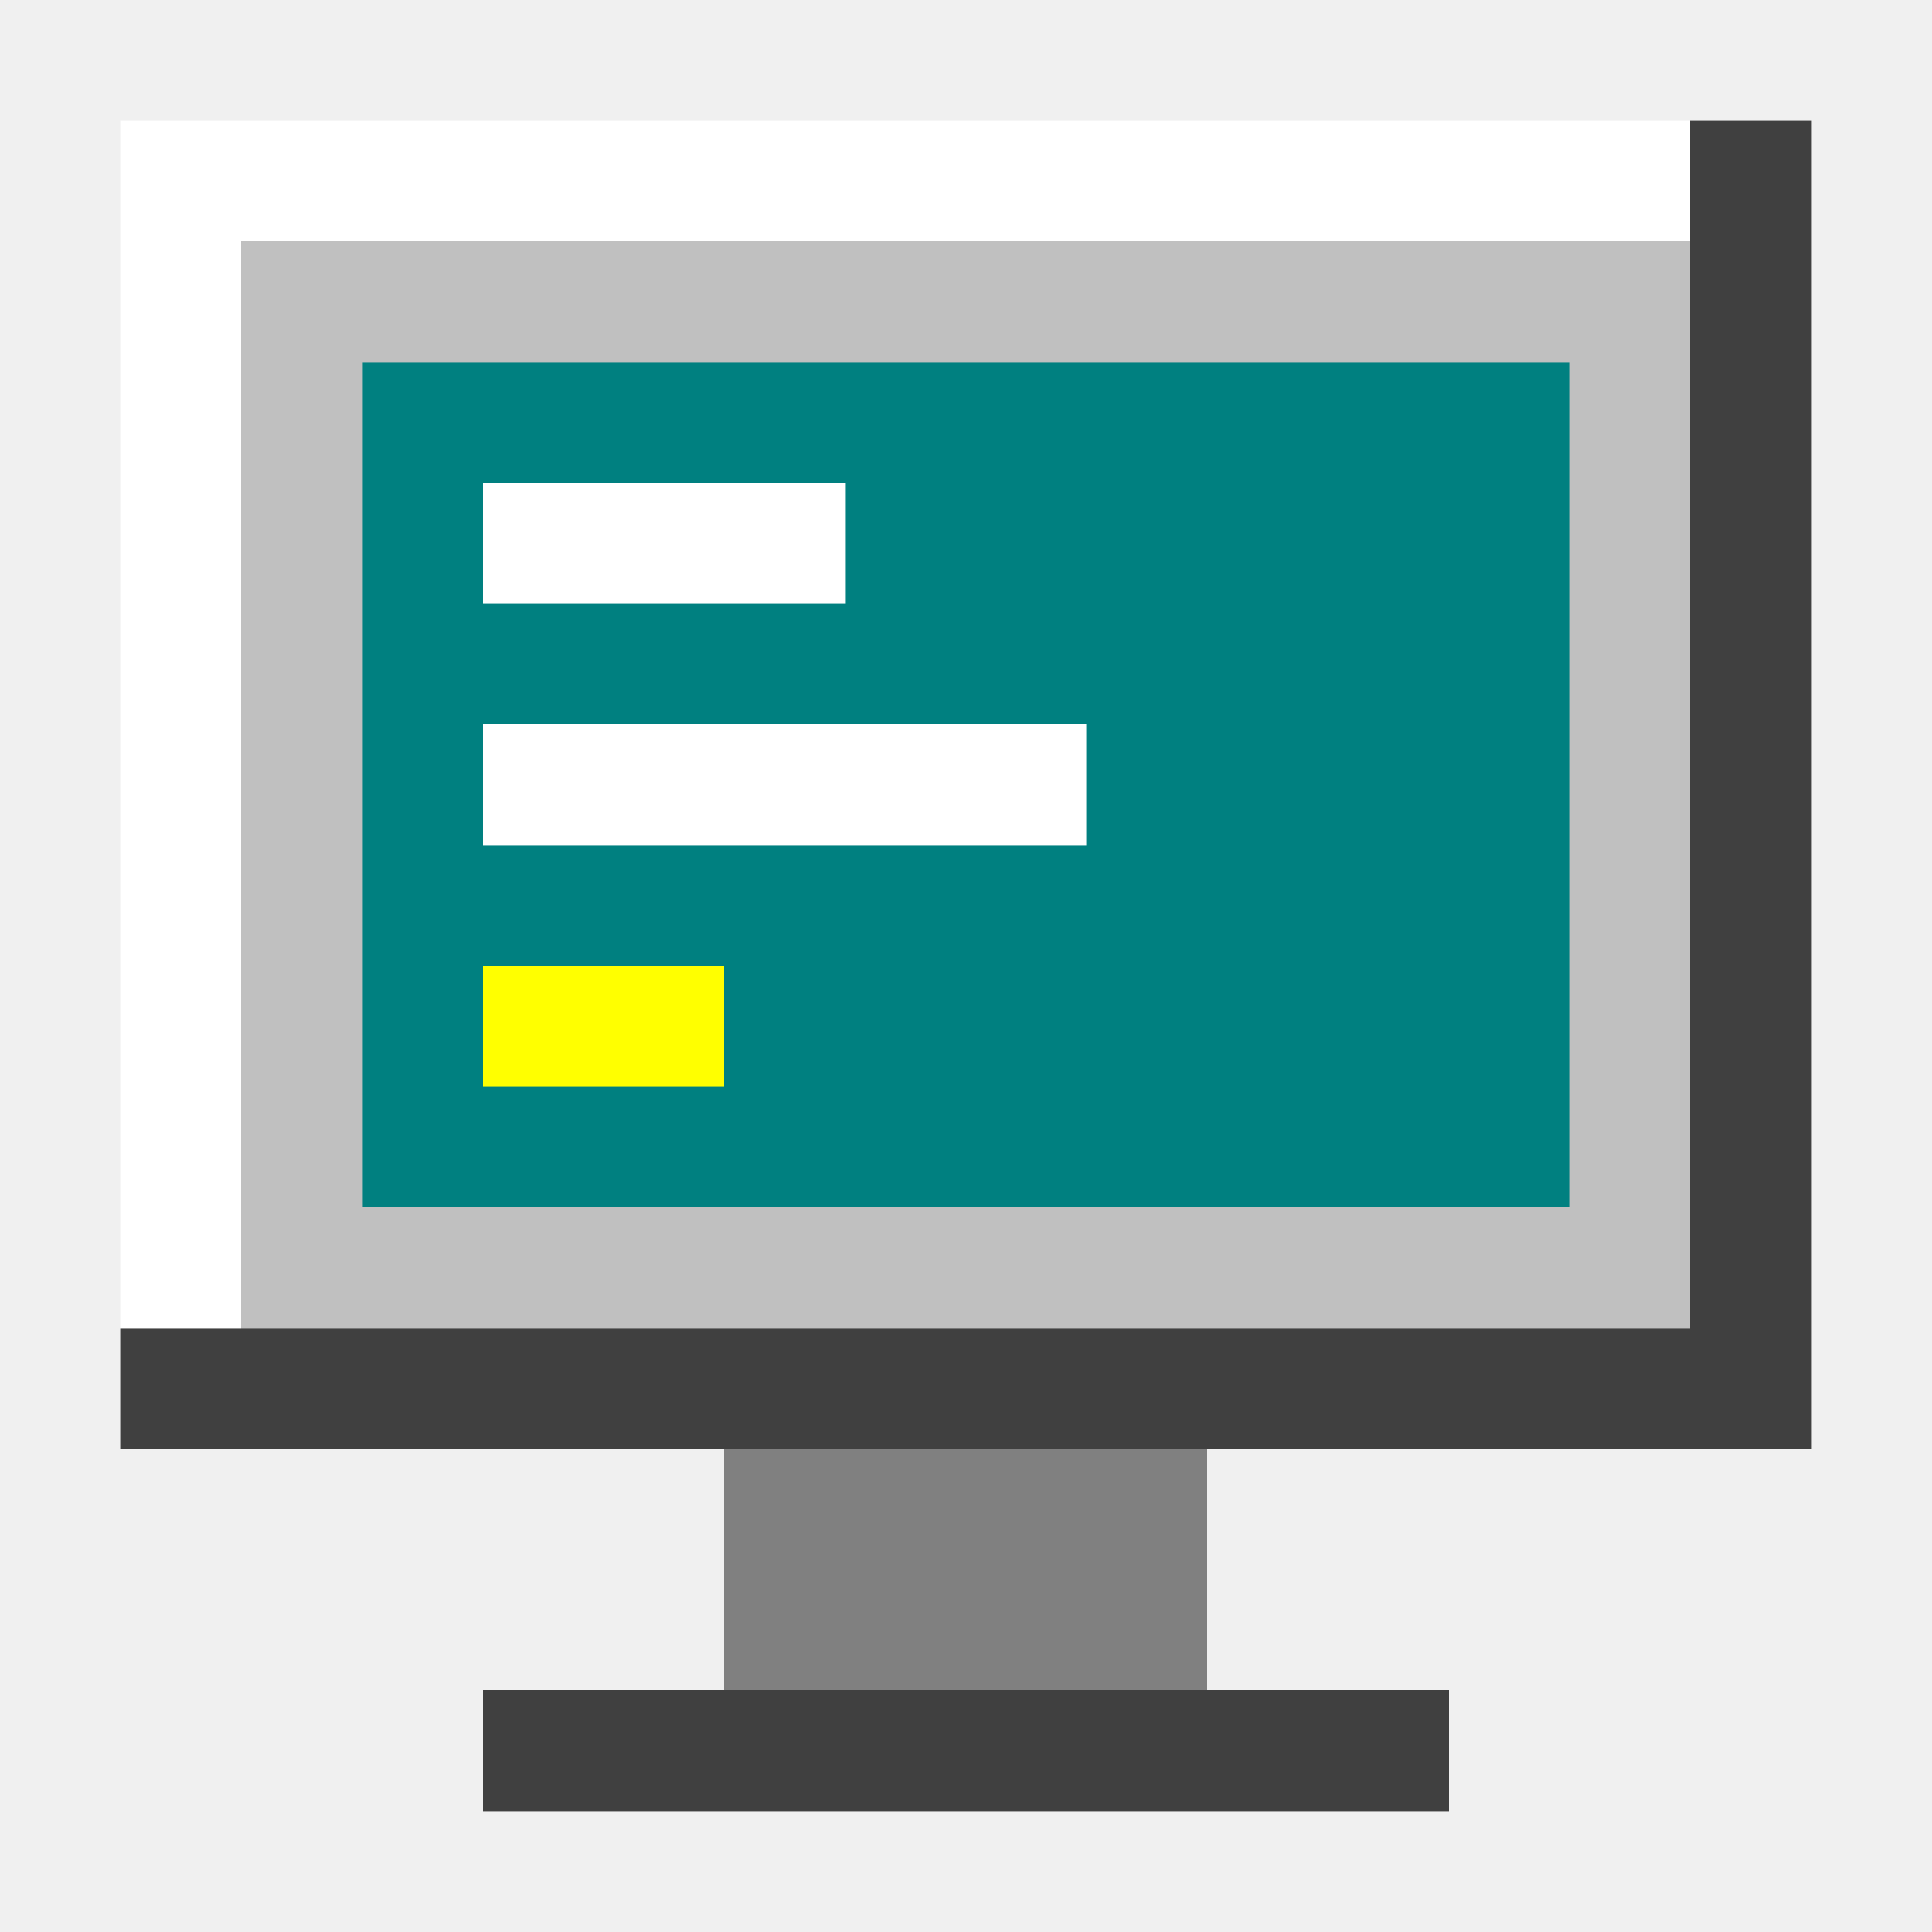
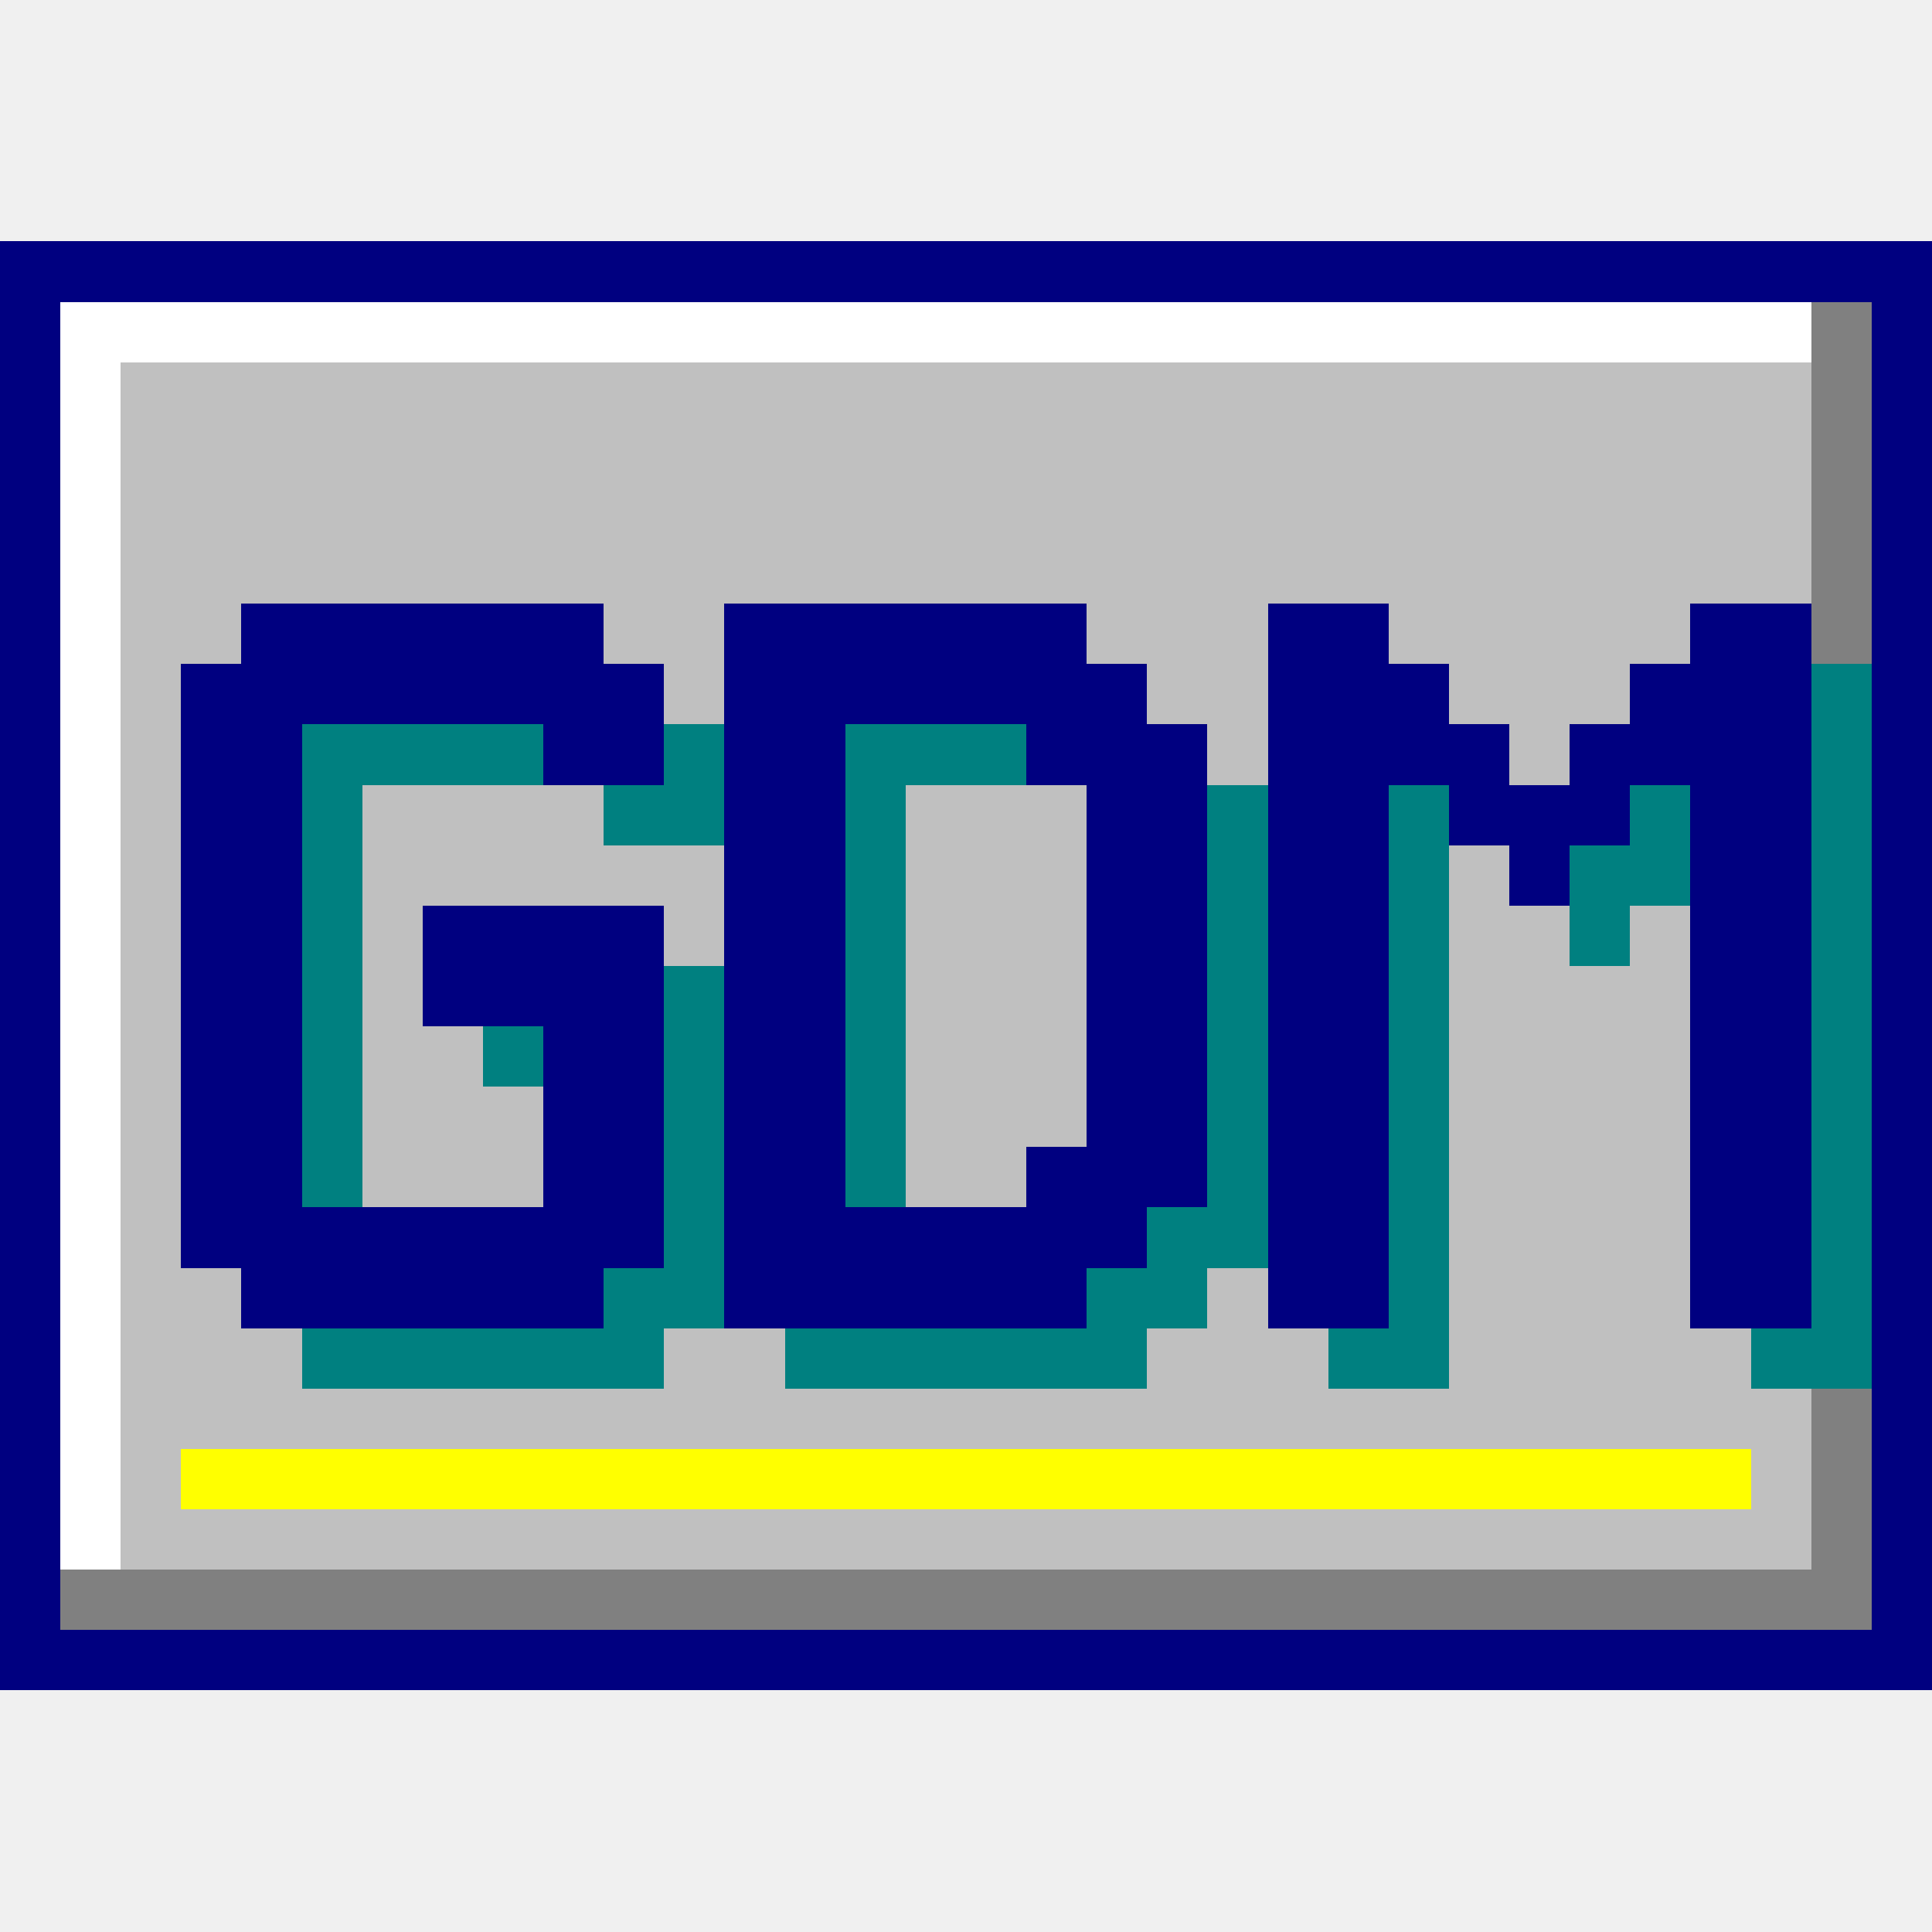
- <svg xmlns="http://www.w3.org/2000/svg" viewBox="0 0 16 16" shape-rendering="crispEdges">
-   <rect x="1" y="1" width="14" height="11" fill="#c0c0c0" />
-   <rect x="1" y="1" width="14" height="1" fill="#ffffff" />
-   <rect x="1" y="1" width="1" height="11" fill="#ffffff" />
-   <rect x="14" y="1" width="1" height="11" fill="#404040" />
-   <rect x="1" y="11" width="14" height="1" fill="#404040" />
-   <rect x="3" y="3" width="10" height="7" fill="#008080" />
-   <rect x="4" y="4" width="3" height="1" fill="#ffffff" />
-   <rect x="4" y="6" width="5" height="1" fill="#ffffff" />
-   <rect x="4" y="8" width="2" height="1" fill="#ffff00" />
-   <rect x="6" y="12" width="4" height="2" fill="#808080" />
-   <rect x="4" y="14" width="8" height="1" fill="#404040" />
+ <svg xmlns="http://www.w3.org/2000/svg" viewBox="0 0 32 32" width="32" height="32" shape-rendering="crispEdges">
+   <path fill="#000080" d="M0 4h32v1h-32zM0 5h1v1h-1zM31 5h1v1h-1zM0 6h1v1h-1zM31 6h1v1h-1zM0 7h1v1h-1zM31 7h1v1h-1zM0 8h1v1h-1zM31 8h1v1h-1zM0 9h1v1h-1zM31 9h1v1h-1zM0 10h1v1h-1zM4 10h6v1h-6zM12 10h6v1h-6zM21 10h2v1h-2zM28 10h2v1h-2zM31 10h1v1h-1zM0 11h1v1h-1zM3 11h8v1h-8zM12 11h7v1h-7zM21 11h3v1h-3zM27 11h3v1h-3zM31 11h1v1h-1zM0 12h1v1h-1zM3 12h2v1h-2zM9 12h2v1h-2zM12 12h2v1h-2zM17 12h3v1h-3zM21 12h4v1h-4zM26 12h4v1h-4zM31 12h1v1h-1zM0 13h1v1h-1zM3 13h2v1h-2zM12 13h2v1h-2zM18 13h2v1h-2zM21 13h2v1h-2zM24 13h3v1h-3zM28 13h2v1h-2zM31 13h1v1h-1zM0 14h1v1h-1zM3 14h2v1h-2zM12 14h2v1h-2zM18 14h2v1h-2zM21 14h2v1h-2zM25 14h1v1h-1zM28 14h2v1h-2zM31 14h1v1h-1zM0 15h1v1h-1zM3 15h2v1h-2zM7 15h4v1h-4zM12 15h2v1h-2zM18 15h2v1h-2zM21 15h2v1h-2zM28 15h2v1h-2zM31 15h1v1h-1zM0 16h1v1h-1zM3 16h2v1h-2zM7 16h4v1h-4zM12 16h2v1h-2zM18 16h2v1h-2zM21 16h2v1h-2zM28 16h2v1h-2zM31 16h1v1h-1zM0 17h1v1h-1zM3 17h2v1h-2zM9 17h2v1h-2zM12 17h2v1h-2zM18 17h2v1h-2zM21 17h2v1h-2zM28 17h2v1h-2zM31 17h1v1h-1zM0 18h1v1h-1zM3 18h2v1h-2zM9 18h2v1h-2zM12 18h2v1h-2zM18 18h2v1h-2zM21 18h2v1h-2zM28 18h2v1h-2zM31 18h1v1h-1zM0 19h1v1h-1zM3 19h2v1h-2zM9 19h2v1h-2zM12 19h2v1h-2zM17 19h3v1h-3zM21 19h2v1h-2zM28 19h2v1h-2zM31 19h1v1h-1zM0 20h1v1h-1zM3 20h8v1h-8zM12 20h7v1h-7zM21 20h2v1h-2zM28 20h2v1h-2zM31 20h1v1h-1zM0 21h1v1h-1zM4 21h6v1h-6zM12 21h6v1h-6zM21 21h2v1h-2zM28 21h2v1h-2zM31 21h1v1h-1zM0 22h1v1h-1zM31 22h1v1h-1zM0 23h1v1h-1zM31 23h1v1h-1zM0 24h1v1h-1zM31 24h1v1h-1zM0 25h1v1h-1zM31 25h1v1h-1zM0 26h1v1h-1zM31 26h1v1h-1zM0 27h32v1h-32z" />
+   <path fill="#ffffff" d="M1 5h29v1h-29zM1 6h1v1h-1zM1 7h1v1h-1zM1 8h1v1h-1zM1 9h1v1h-1zM1 10h1v1h-1zM1 11h1v1h-1zM1 12h1v1h-1zM1 13h1v1h-1zM1 14h1v1h-1zM1 15h1v1h-1zM1 16h1v1h-1zM1 17h1v1h-1zM1 18h1v1h-1zM1 19h1v1h-1zM1 20h1v1h-1zM1 21h1v1h-1zM1 22h1v1h-1zM1 23h1v1h-1zM1 24h1v1h-1zM1 25h1v1h-1z" />
+   <path fill="#808080" d="M30 5h1v1h-1zM30 6h1v1h-1zM30 7h1v1h-1zM30 8h1v1h-1zM30 9h1v1h-1zM30 10h1v1h-1zM30 23h1v1h-1zM30 24h1v1h-1zM30 25h1v1h-1zM1 26h30v1h-30z" />
+   <path fill="#c0c0c0" d="M2 6h28v1h-28zM2 7h28v1h-28zM2 8h28v1h-28zM2 9h28v1h-28zM2 10h2v1h-2zM10 10h2v1h-2zM18 10h3v1h-3zM23 10h5v1h-5zM2 11h1v1h-1zM11 11h1v1h-1zM19 11h2v1h-2zM24 11h3v1h-3zM2 12h1v1h-1zM20 12h1v1h-1zM25 12h1v1h-1zM2 13h1v1h-1zM6 13h4v1h-4zM15 13h3v1h-3zM2 14h1v1h-1zM6 14h6v1h-6zM15 14h3v1h-3zM24 14h1v1h-1zM2 15h1v1h-1zM6 15h1v1h-1zM11 15h1v1h-1zM15 15h3v1h-3zM24 15h2v1h-2zM27 15h1v1h-1zM2 16h1v1h-1zM6 16h1v1h-1zM15 16h3v1h-3zM24 16h4v1h-4zM2 17h1v1h-1zM6 17h2v1h-2zM15 17h3v1h-3zM24 17h4v1h-4zM2 18h1v1h-1zM6 18h3v1h-3zM15 18h3v1h-3zM24 18h4v1h-4zM2 19h1v1h-1zM6 19h3v1h-3zM15 19h2v1h-2zM24 19h4v1h-4zM2 20h1v1h-1zM24 20h4v1h-4zM2 21h2v1h-2zM20 21h1v1h-1zM24 21h4v1h-4zM2 22h3v1h-3zM11 22h2v1h-2zM19 22h3v1h-3zM24 22h5v1h-5zM2 23h28v1h-28zM2 24h1v1h-1zM29 24h1v1h-1zM2 25h28v1h-28z" />
+   <path fill="#008080" d="M30 11h1v1h-1zM5 12h4v1h-4zM11 12h1v1h-1zM14 12h3v1h-3zM30 12h1v1h-1zM5 13h1v1h-1zM10 13h2v1h-2zM14 13h1v1h-1zM20 13h1v1h-1zM23 13h1v1h-1zM27 13h1v1h-1zM30 13h1v1h-1zM5 14h1v1h-1zM14 14h1v1h-1zM20 14h1v1h-1zM23 14h1v1h-1zM26 14h2v1h-2zM30 14h1v1h-1zM5 15h1v1h-1zM14 15h1v1h-1zM20 15h1v1h-1zM23 15h1v1h-1zM26 15h1v1h-1zM30 15h1v1h-1zM5 16h1v1h-1zM11 16h1v1h-1zM14 16h1v1h-1zM20 16h1v1h-1zM23 16h1v1h-1zM30 16h1v1h-1zM5 17h1v1h-1zM8 17h1v1h-1zM11 17h1v1h-1zM14 17h1v1h-1zM20 17h1v1h-1zM23 17h1v1h-1zM30 17h1v1h-1zM5 18h1v1h-1zM11 18h1v1h-1zM14 18h1v1h-1zM20 18h1v1h-1zM23 18h1v1h-1zM30 18h1v1h-1zM5 19h1v1h-1zM11 19h1v1h-1zM14 19h1v1h-1zM20 19h1v1h-1zM23 19h1v1h-1zM30 19h1v1h-1zM11 20h1v1h-1zM19 20h2v1h-2zM23 20h1v1h-1zM30 20h1v1h-1zM10 21h2v1h-2zM18 21h2v1h-2zM23 21h1v1h-1zM30 21h1v1h-1zM5 22h6v1h-6zM13 22h6v1h-6zM22 22h2v1h-2zM29 22h2v1h-2z" />
+   <path fill="#ffff00" d="M3 24h26v1h-26z" />
</svg>
